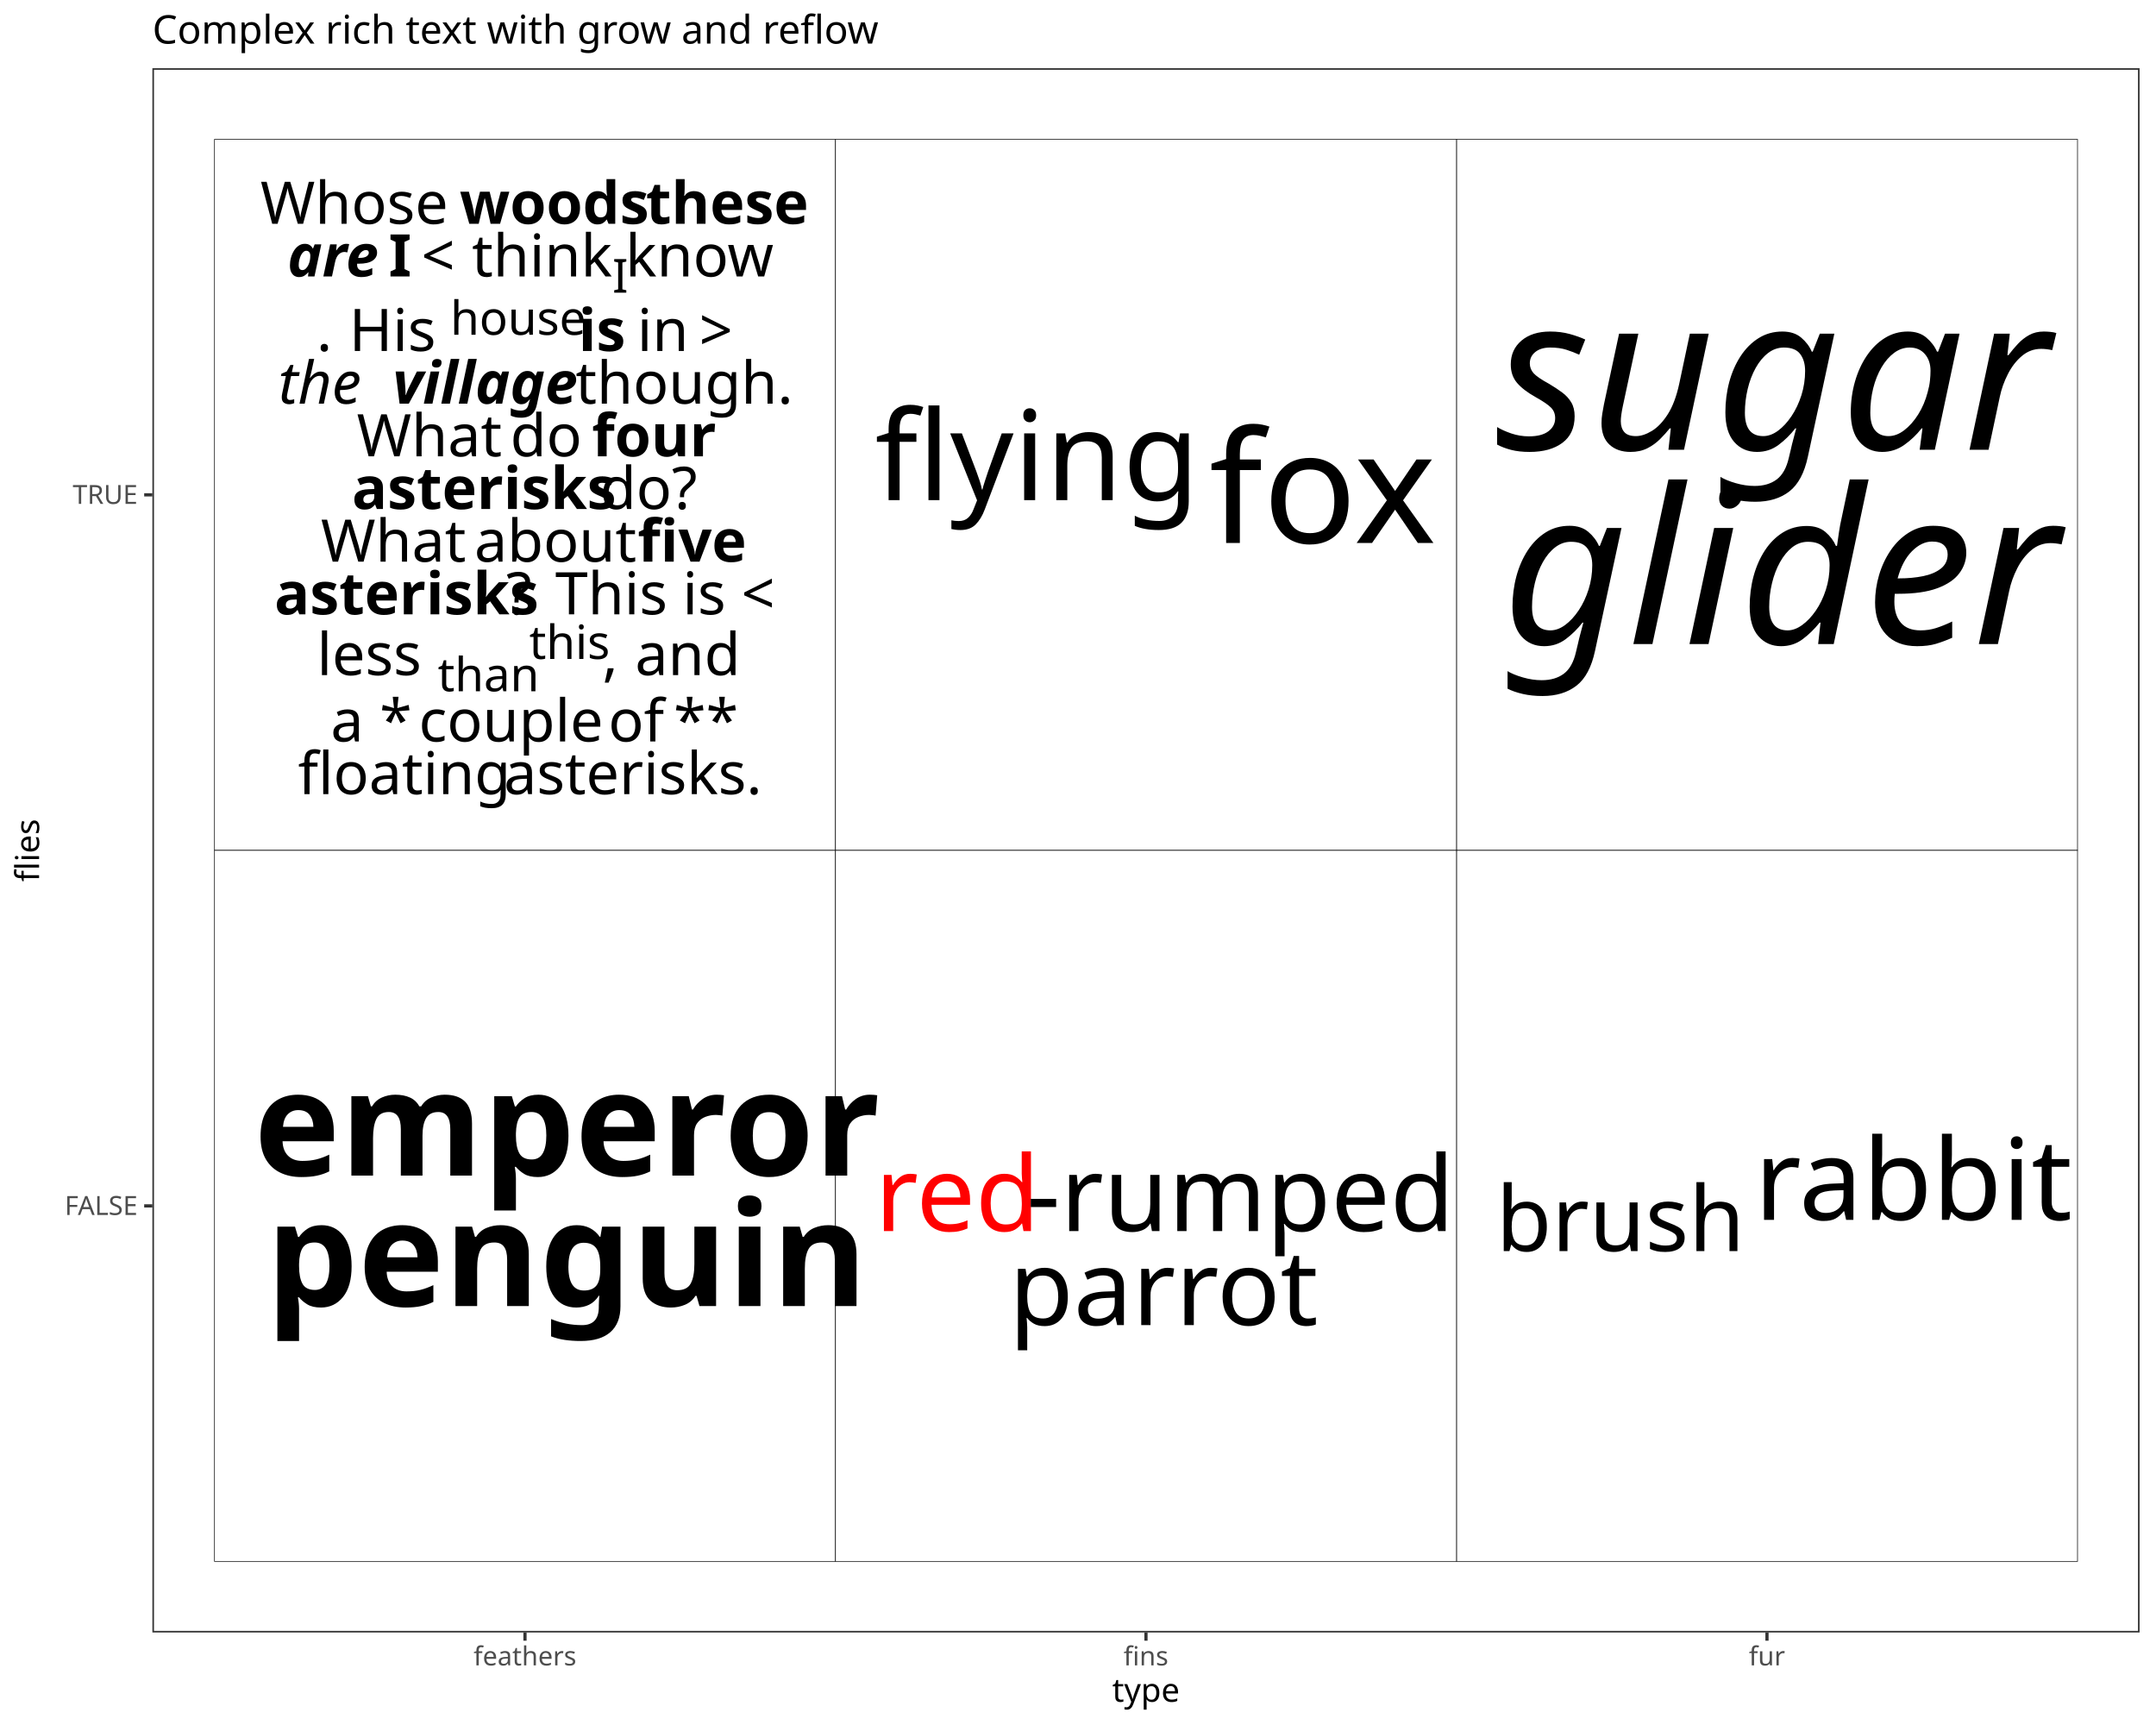
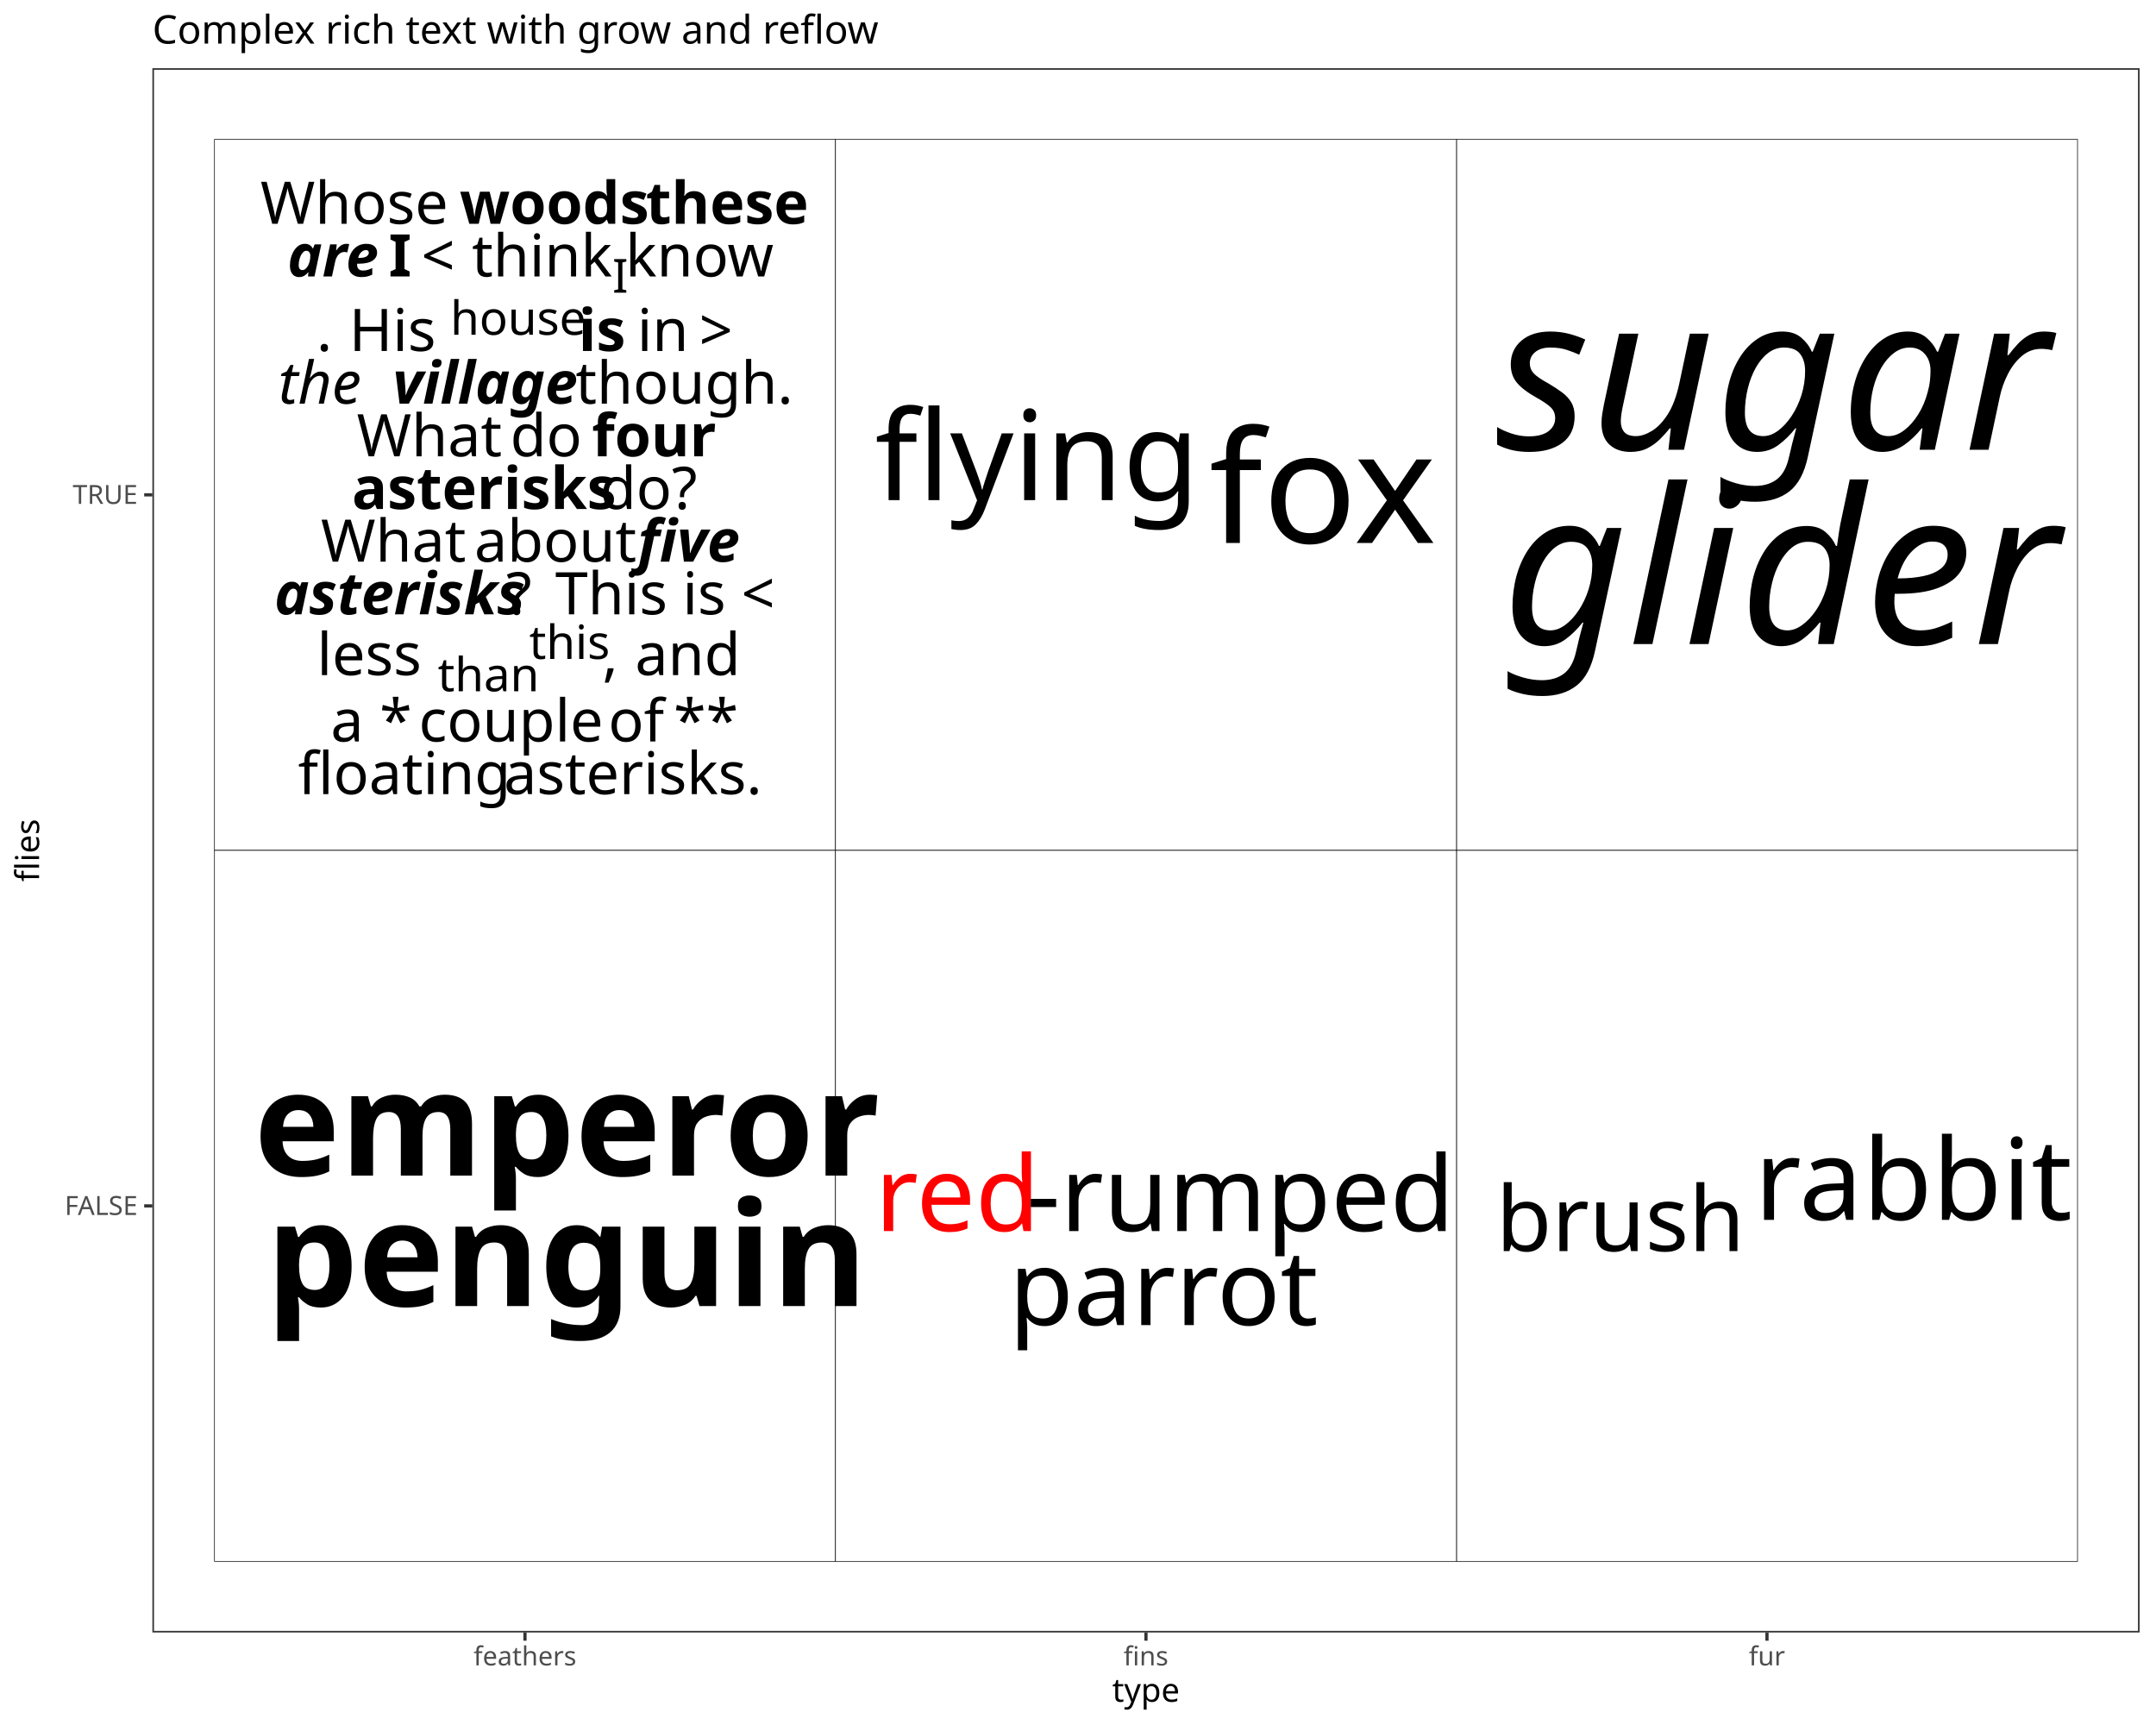
<svg xmlns="http://www.w3.org/2000/svg" class="svglite" data-engine-version="2.0" width="720.00pt" height="576.00pt" viewBox="0 0 720.00 576.00">
  <defs>
    <style type="text/css">
    .svglite line, .svglite polyline, .svglite polygon, .svglite path, .svglite rect, .svglite circle {
      fill: none;
      stroke: #000000;
      stroke-linecap: round;
      stroke-linejoin: round;
      stroke-miterlimit: 10.00;
    }
  </style>
  </defs>
  <rect width="100%" height="100%" style="stroke: none; fill: #FFFFFF;" />
  <defs>
    <clipPath id="cpMC4wMHw3MjAuMDB8MC4wMHw1NzYuMDA=">
      <rect x="0.00" y="0.00" width="720.00" height="576.00" />
    </clipPath>
  </defs>
  <g clip-path="url(#cpMC4wMHw3MjAuMDB8MC4wMHw1NzYuMDA=)">
    <rect x="0.00" y="0.00" width="720.00" height="576.00" style="stroke-width: 1.07; stroke: #FFFFFF; fill: #FFFFFF;" />
  </g>
  <defs>
    <clipPath id="cpNTAuODl8NzE0LjUyfDIyLjc4fDU0NS4xMQ==">
      <rect x="50.89" y="22.78" width="663.63" height="522.33" />
    </clipPath>
  </defs>
  <g clip-path="url(#cpNTAuODl8NzE0LjUyfDIyLjc4fDU0NS4xMQ==)">
    <rect x="50.89" y="22.78" width="663.63" height="522.33" style="stroke-width: 1.07; stroke: none; fill: #FFFFFF;" />
    <rect x="71.63" y="46.53" width="207.39" height="237.42" style="stroke-width: 0.21; stroke-linecap: butt; stroke-linejoin: miter; fill: #FFFFFF;" />
    <rect x="71.63" y="283.95" width="207.39" height="237.42" style="stroke-width: 0.21; stroke-linecap: butt; stroke-linejoin: miter; fill: #FFFFFF;" />
    <rect x="486.40" y="46.53" width="207.39" height="237.42" style="stroke-width: 0.21; stroke-linecap: butt; stroke-linejoin: miter; fill: #FFFFFF;" />
    <rect x="486.40" y="283.95" width="207.39" height="237.42" style="stroke-width: 0.21; stroke-linecap: butt; stroke-linejoin: miter; fill: #FFFFFF;" />
    <rect x="279.01" y="46.53" width="207.39" height="237.42" style="stroke-width: 0.21; stroke-linecap: butt; stroke-linejoin: miter; fill: #FFFFFF;" />
    <rect x="279.01" y="283.95" width="207.39" height="237.42" style="stroke-width: 0.21; stroke-linecap: butt; stroke-linejoin: miter; fill: #FFFFFF;" />
    <text x="86.97" y="74.73" style="font-size: 19.62px; font-family: sans;" textLength="61.07px" lengthAdjust="spacingAndGlyphs">Whose</text>
    <text x="153.49" y="74.73" style="font-size: 19.62px; font-weight: bold; font-family: sans;" textLength="56.73px" lengthAdjust="spacingAndGlyphs">woods</text>
    <text x="215.67" y="74.73" style="font-size: 19.62px; font-weight: bold; font-family: sans;" textLength="48.00px" lengthAdjust="spacingAndGlyphs">these</text>
    <text x="95.97" y="92.32" style="font-size: 19.62px; font-weight: bold; font-style: italic; font-family: sans;" textLength="28.36px" lengthAdjust="spacingAndGlyphs">are</text>
    <text x="129.78" y="92.32" style="font-size: 19.62px; font-weight: bold; font-family: sans;" textLength="5.45px" lengthAdjust="spacingAndGlyphs">I</text>
    <text x="140.68" y="92.32" style="font-size: 19.62px; font-family: sans;" textLength="11.47px" lengthAdjust="spacingAndGlyphs">&lt;</text>
    <text x="157.59" y="92.32" style="font-size: 19.62px; font-family: sans;" textLength="41.45px" lengthAdjust="spacingAndGlyphs">think</text>
    <text x="204.49" y="97.73" style="font-size: 15.70px; font-family: sans;" textLength="4.36px" lengthAdjust="spacingAndGlyphs">I</text>
    <text x="208.85" y="92.32" style="font-size: 19.62px; font-family: sans;" textLength="45.81px" lengthAdjust="spacingAndGlyphs">know</text>
    <text x="105.68" y="117.19" style="font-size: 19.62px; font-family: sans;" textLength="5.45px" lengthAdjust="spacingAndGlyphs">.</text>
    <text x="116.58" y="117.19" style="font-size: 19.62px; font-family: sans;" textLength="28.35px" lengthAdjust="spacingAndGlyphs">His</text>
    <text x="150.38" y="111.79" style="font-size: 15.70px; font-family: sans;" textLength="42.77px" lengthAdjust="spacingAndGlyphs">house</text>
    <text x="193.15" y="117.19" style="font-size: 19.62px; font-weight: bold; font-family: sans;" textLength="14.17px" lengthAdjust="spacingAndGlyphs">is</text>
    <text x="212.77" y="117.19" style="font-size: 19.62px; font-family: sans;" textLength="15.27px" lengthAdjust="spacingAndGlyphs">in</text>
    <text x="233.49" y="117.19" style="font-size: 19.62px; font-family: sans;" textLength="11.47px" lengthAdjust="spacingAndGlyphs">&gt;</text>
    <text x="92.97" y="134.78" style="font-size: 19.62px; font-style: italic; font-family: sans;" textLength="27.27px" lengthAdjust="spacingAndGlyphs">the</text>
    <text x="131.14" y="134.78" style="font-size: 19.62px; font-weight: bold; font-style: italic; font-family: sans;" textLength="55.62px" lengthAdjust="spacingAndGlyphs">village</text>
    <text x="192.21" y="134.78" style="font-size: 19.62px; font-family: sans;" textLength="65.46px" lengthAdjust="spacingAndGlyphs">though.</text>
    <text x="119.16" y="152.37" style="font-size: 19.62px; font-family: sans;" textLength="45.79px" lengthAdjust="spacingAndGlyphs">What</text>
    <text x="170.40" y="152.37" style="font-size: 19.62px; font-family: sans;" textLength="21.82px" lengthAdjust="spacingAndGlyphs">do</text>
    <text x="197.67" y="152.37" style="font-size: 19.62px; font-weight: bold; font-family: sans;" textLength="33.81px" lengthAdjust="spacingAndGlyphs">four</text>
    <text x="117.51" y="169.96" style="font-size: 19.62px; font-weight: bold; font-family: sans;" textLength="77.43px" lengthAdjust="spacingAndGlyphs">asterisks</text>
    <text x="200.39" y="169.96" style="font-size: 19.62px; font-family: sans;" textLength="32.74px" lengthAdjust="spacingAndGlyphs">do?</text>
    <text x="107.16" y="187.55" style="font-size: 19.62px; font-family: sans;" textLength="45.79px" lengthAdjust="spacingAndGlyphs">What</text>
    <text x="158.40" y="187.55" style="font-size: 19.62px; font-family: sans;" textLength="49.10px" lengthAdjust="spacingAndGlyphs">about</text>
-     <text x="212.95" y="187.55" style="font-size: 19.62px; font-weight: bold; font-family: sans;" textLength="30.54px" lengthAdjust="spacingAndGlyphs">five</text>
-     <text x="91.62" y="205.14" style="font-size: 19.62px; font-weight: bold; font-family: sans;" textLength="77.43px" lengthAdjust="spacingAndGlyphs">asterisks</text>
+     <text x="212.95" y="187.55" style="font-size: 19.62px; font-weight: bold; font-style: italic; font-family: sans;" textLength="30.54px" lengthAdjust="spacingAndGlyphs">five</text>
+     <text x="91.62" y="205.14" style="font-size: 19.62px; font-weight: bold; font-style: italic; font-family: sans;" textLength="77.43px" lengthAdjust="spacingAndGlyphs">asterisks</text>
    <text x="169.05" y="205.14" style="font-size: 19.62px; font-family: sans;" textLength="10.91px" lengthAdjust="spacingAndGlyphs">?</text>
    <text x="185.41" y="205.14" style="font-size: 19.62px; font-family: sans;" textLength="37.07px" lengthAdjust="spacingAndGlyphs">This</text>
    <text x="227.93" y="205.14" style="font-size: 19.62px; font-family: sans;" textLength="14.17px" lengthAdjust="spacingAndGlyphs">is</text>
    <text x="247.55" y="205.14" style="font-size: 19.62px; font-family: sans;" textLength="11.47px" lengthAdjust="spacingAndGlyphs">&lt;</text>
    <text x="105.84" y="225.42" style="font-size: 19.62px; font-family: sans;" textLength="34.90px" lengthAdjust="spacingAndGlyphs">less</text>
    <text x="146.19" y="230.82" style="font-size: 15.70px; font-family: sans;" textLength="30.55px" lengthAdjust="spacingAndGlyphs">than</text>
    <text x="176.74" y="220.02" style="font-size: 15.70px; font-family: sans;" textLength="24.43px" lengthAdjust="spacingAndGlyphs">this</text>
    <text x="201.17" y="225.42" style="font-size: 19.62px; font-family: sans;" textLength="5.45px" lengthAdjust="spacingAndGlyphs">,</text>
    <text x="212.07" y="225.42" style="font-size: 19.62px; font-family: sans;" textLength="32.74px" lengthAdjust="spacingAndGlyphs">and</text>
    <text x="110.41" y="247.58" style="font-size: 19.62px; font-family: sans;" textLength="10.91px" lengthAdjust="spacingAndGlyphs">a</text>
    <text x="126.77" y="247.58" style="font-size: 19.62px; font-family: sans;" textLength="7.64px" lengthAdjust="spacingAndGlyphs">*</text>
    <text x="139.86" y="247.58" style="font-size: 19.62px; font-family: sans;" textLength="57.82px" lengthAdjust="spacingAndGlyphs">couple</text>
    <text x="203.14" y="247.58" style="font-size: 19.62px; font-family: sans;" textLength="16.36px" lengthAdjust="spacingAndGlyphs">of</text>
    <text x="224.95" y="247.58" style="font-size: 19.62px; font-family: sans;" textLength="15.28px" lengthAdjust="spacingAndGlyphs">**</text>
    <text x="99.52" y="265.17" style="font-size: 19.62px; font-family: sans;" textLength="63.26px" lengthAdjust="spacingAndGlyphs">floating</text>
    <text x="168.23" y="265.17" style="font-size: 19.62px; font-family: sans;" textLength="82.88px" lengthAdjust="spacingAndGlyphs">asterisks.</text>
    <text x="84.83" y="392.55" style="font-size: 48.59px; font-weight: bold; font-family: sans;" textLength="180.98px" lengthAdjust="spacingAndGlyphs">emperor</text>
    <text x="88.84" y="436.12" style="font-size: 48.59px; font-weight: bold; font-family: sans;" textLength="172.96px" lengthAdjust="spacingAndGlyphs">penguin</text>
    <text x="499.60" y="150.19" style="font-size: 72.33px; font-style: italic; font-family: sans;" textLength="180.98px" lengthAdjust="spacingAndGlyphs">sugar</text>
    <text x="501.64" y="215.05" style="font-size: 72.33px; font-style: italic; font-family: sans;" textLength="176.90px" lengthAdjust="spacingAndGlyphs">glider</text>
    <text x="499.60" y="417.75" style="font-size: 30.28px; font-family: sans;" textLength="75.77px" lengthAdjust="spacingAndGlyphs">brush</text>
    <text x="585.89" y="407.33" style="font-size: 37.86px; font-family: sans;" textLength="94.69px" lengthAdjust="spacingAndGlyphs">rabbit</text>
    <text x="292.22" y="167.00" style="font-size: 41.61px; font-family: sans;" textLength="97.13px" lengthAdjust="spacingAndGlyphs">flying</text>
    <text x="403.80" y="181.31" style="font-size: 52.01px; font-family: sans;" textLength="69.40px" lengthAdjust="spacingAndGlyphs">fox</text>
    <text x="292.22" y="411.07" style="font-size: 35.01px; fill: #FF0000; font-family: sans;" textLength="50.60px" lengthAdjust="spacingAndGlyphs">red</text>
    <text x="342.82" y="411.07" style="font-size: 35.01px; font-family: sans;" textLength="130.38px" lengthAdjust="spacingAndGlyphs">-rumped</text>
    <text x="336.98" y="442.46" style="font-size: 35.01px; font-family: sans;" textLength="91.45px" lengthAdjust="spacingAndGlyphs">parrot</text>
    <rect x="50.89" y="22.78" width="663.63" height="522.33" style="stroke-width: 1.07; stroke: #333333;" />
  </g>
  <g clip-path="url(#cpMC4wMHw3MjAuMDB8MC4wMHw1NzYuMDA=)">
    <text x="45.96" y="405.69" text-anchor="end" style="font-size: 8.80px; fill: #4D4D4D; font-family: sans;" textLength="27.88px" lengthAdjust="spacingAndGlyphs">FALSE</text>
    <text x="45.96" y="168.26" text-anchor="end" style="font-size: 8.80px; fill: #4D4D4D; font-family: sans;" textLength="23.96px" lengthAdjust="spacingAndGlyphs">TRUE</text>
    <polyline points="48.15,402.66 50.89,402.66 " style="stroke-width: 1.07; stroke: #333333; stroke-linecap: butt;" />
    <polyline points="48.15,165.24 50.89,165.24 " style="stroke-width: 1.07; stroke: #333333; stroke-linecap: butt;" />
    <polyline points="175.32,547.85 175.32,545.11 " style="stroke-width: 1.07; stroke: #333333; stroke-linecap: butt;" />
    <polyline points="382.70,547.85 382.70,545.11 " style="stroke-width: 1.07; stroke: #333333; stroke-linecap: butt;" />
    <polyline points="590.09,547.85 590.09,545.11 " style="stroke-width: 1.07; stroke: #333333; stroke-linecap: butt;" />
    <text x="175.32" y="556.10" text-anchor="middle" style="font-size: 8.80px; fill: #4D4D4D; font-family: sans;" textLength="31.80px" lengthAdjust="spacingAndGlyphs">feathers</text>
    <text x="382.70" y="556.10" text-anchor="middle" style="font-size: 8.80px; fill: #4D4D4D; font-family: sans;" textLength="13.70px" lengthAdjust="spacingAndGlyphs">fins</text>
    <text x="590.09" y="556.10" text-anchor="middle" style="font-size: 8.80px; fill: #4D4D4D; font-family: sans;" textLength="10.27px" lengthAdjust="spacingAndGlyphs">fur</text>
    <text x="382.70" y="568.24" text-anchor="middle" style="font-size: 11.00px; font-family: sans;" textLength="20.80px" lengthAdjust="spacingAndGlyphs">type</text>
    <text transform="translate(13.05,283.95) rotate(-90)" text-anchor="middle" style="font-size: 11.00px; font-family: sans;" textLength="19.56px" lengthAdjust="spacingAndGlyphs">flies</text>
    <text x="50.89" y="14.56" style="font-size: 13.20px; font-family: sans;" textLength="225.98px" lengthAdjust="spacingAndGlyphs">Complex rich text with grow and reflow</text>
  </g>
</svg>
